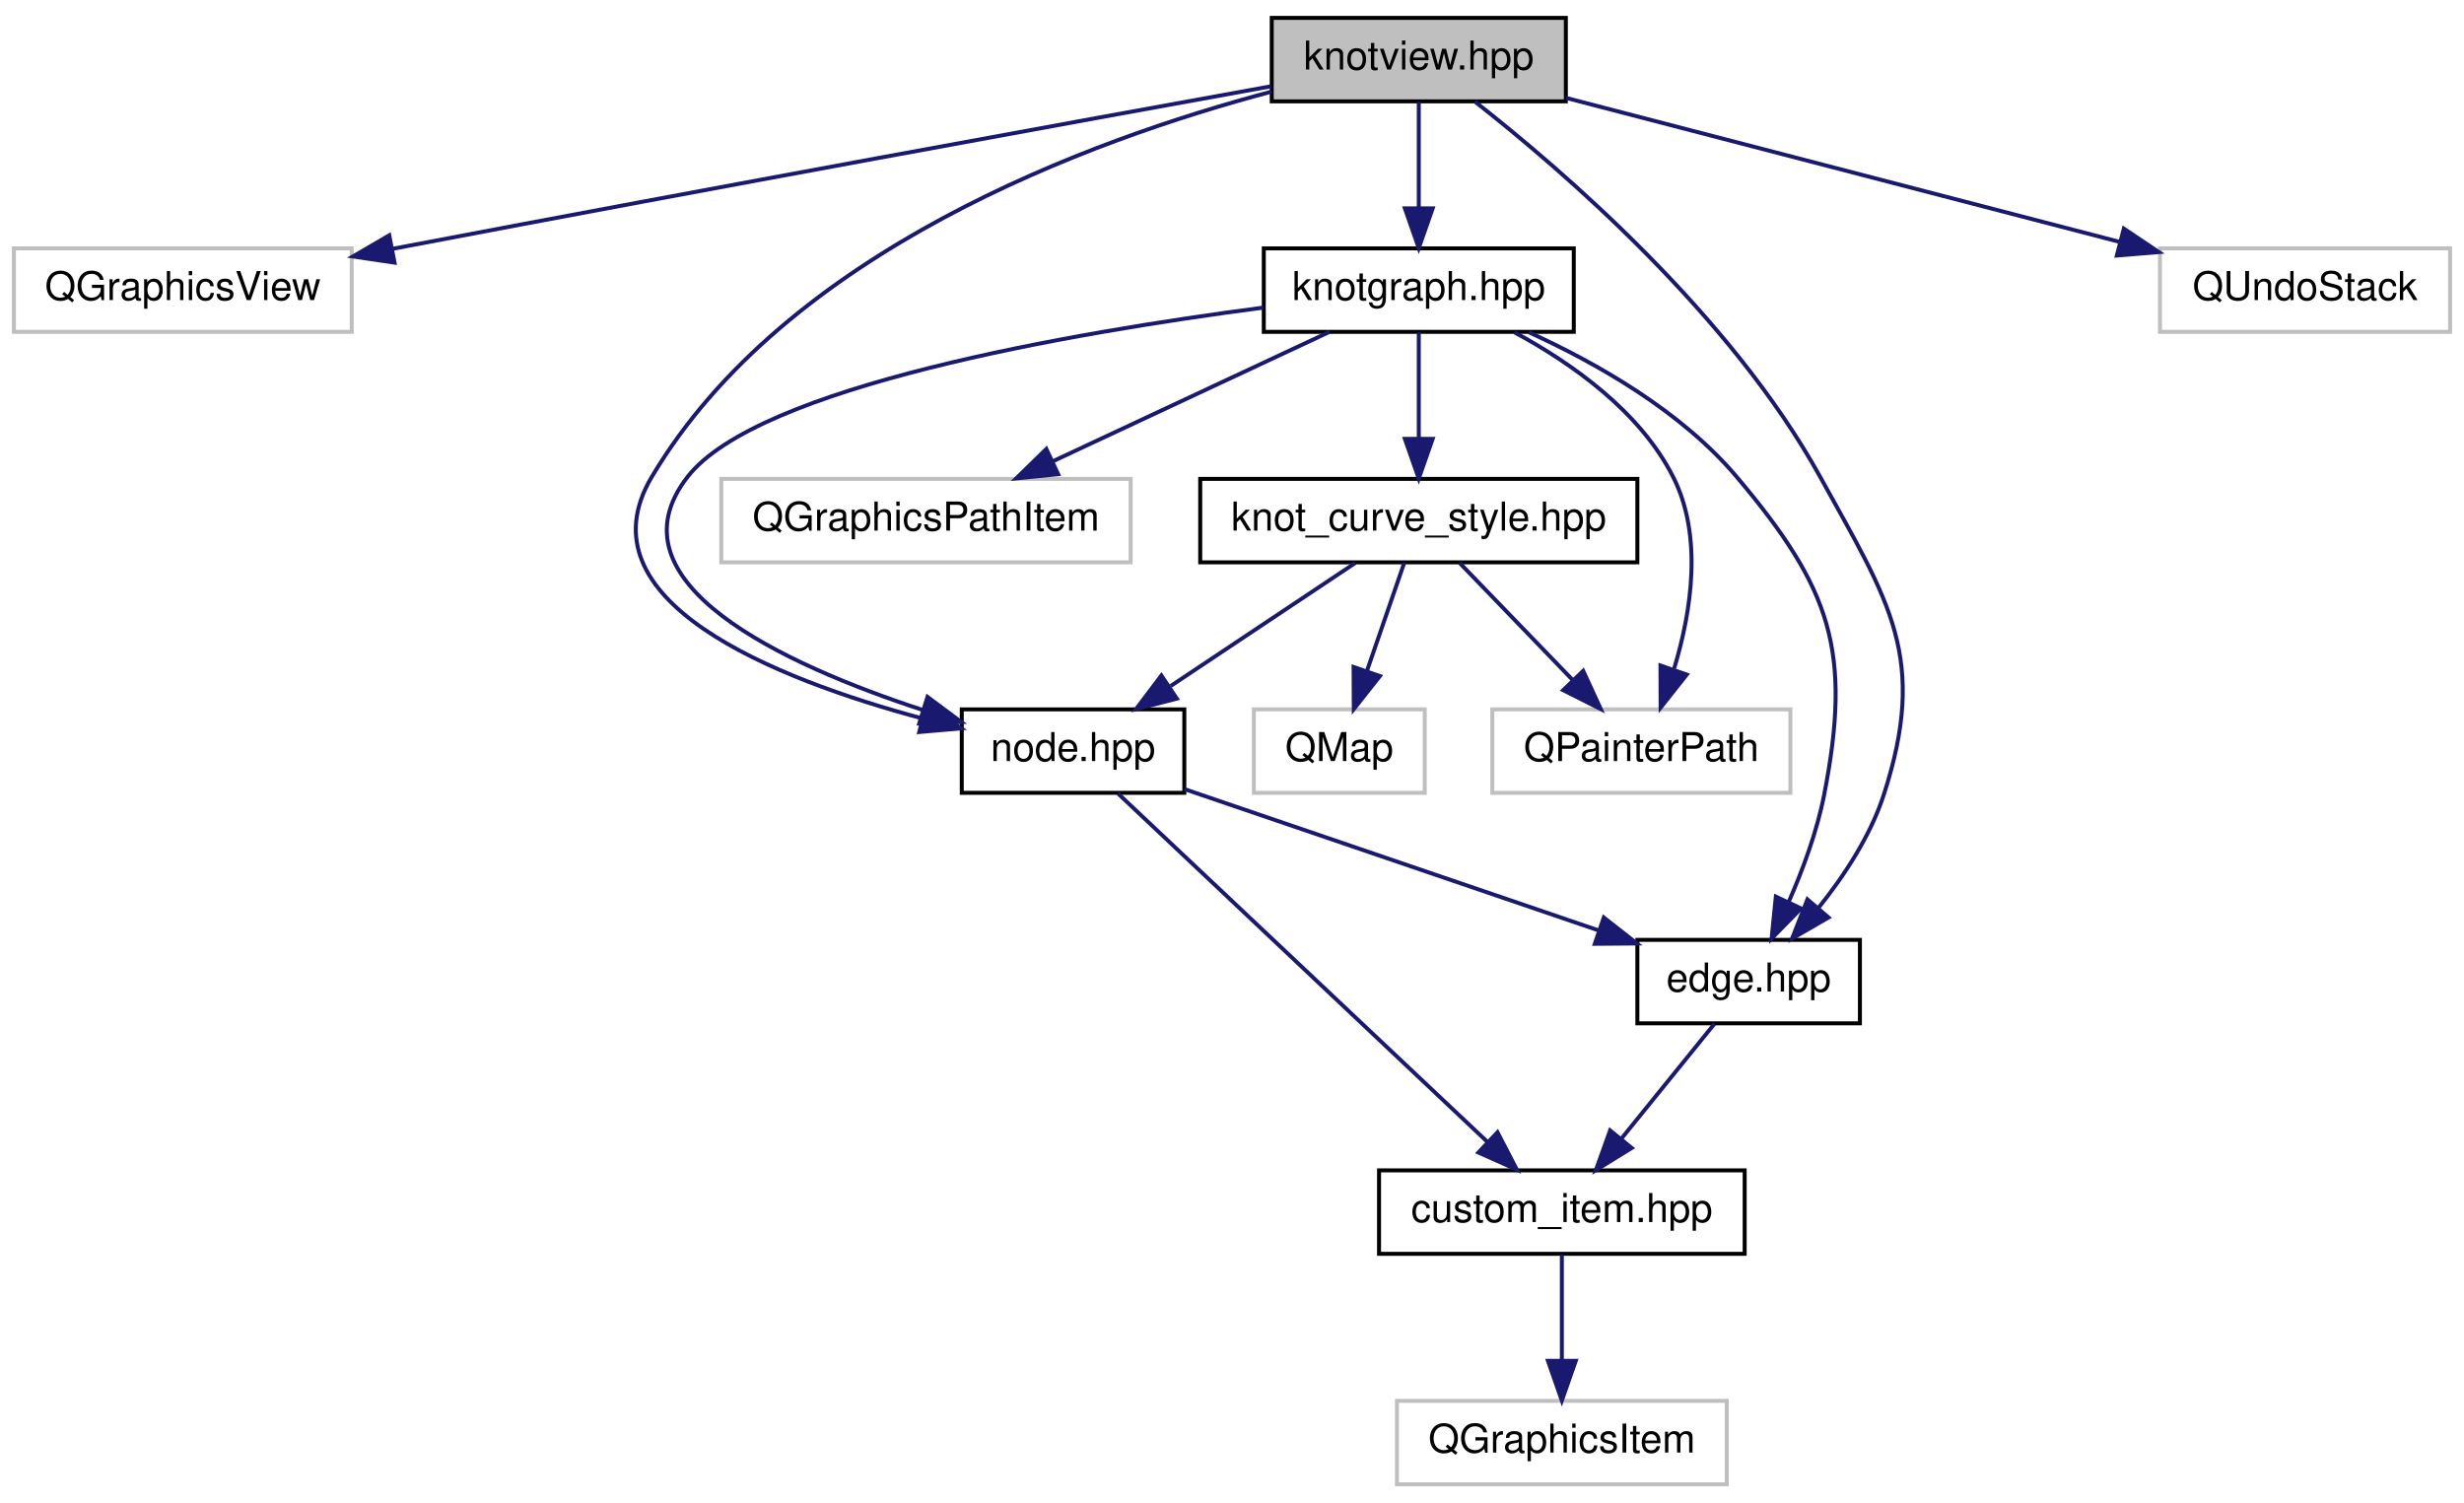
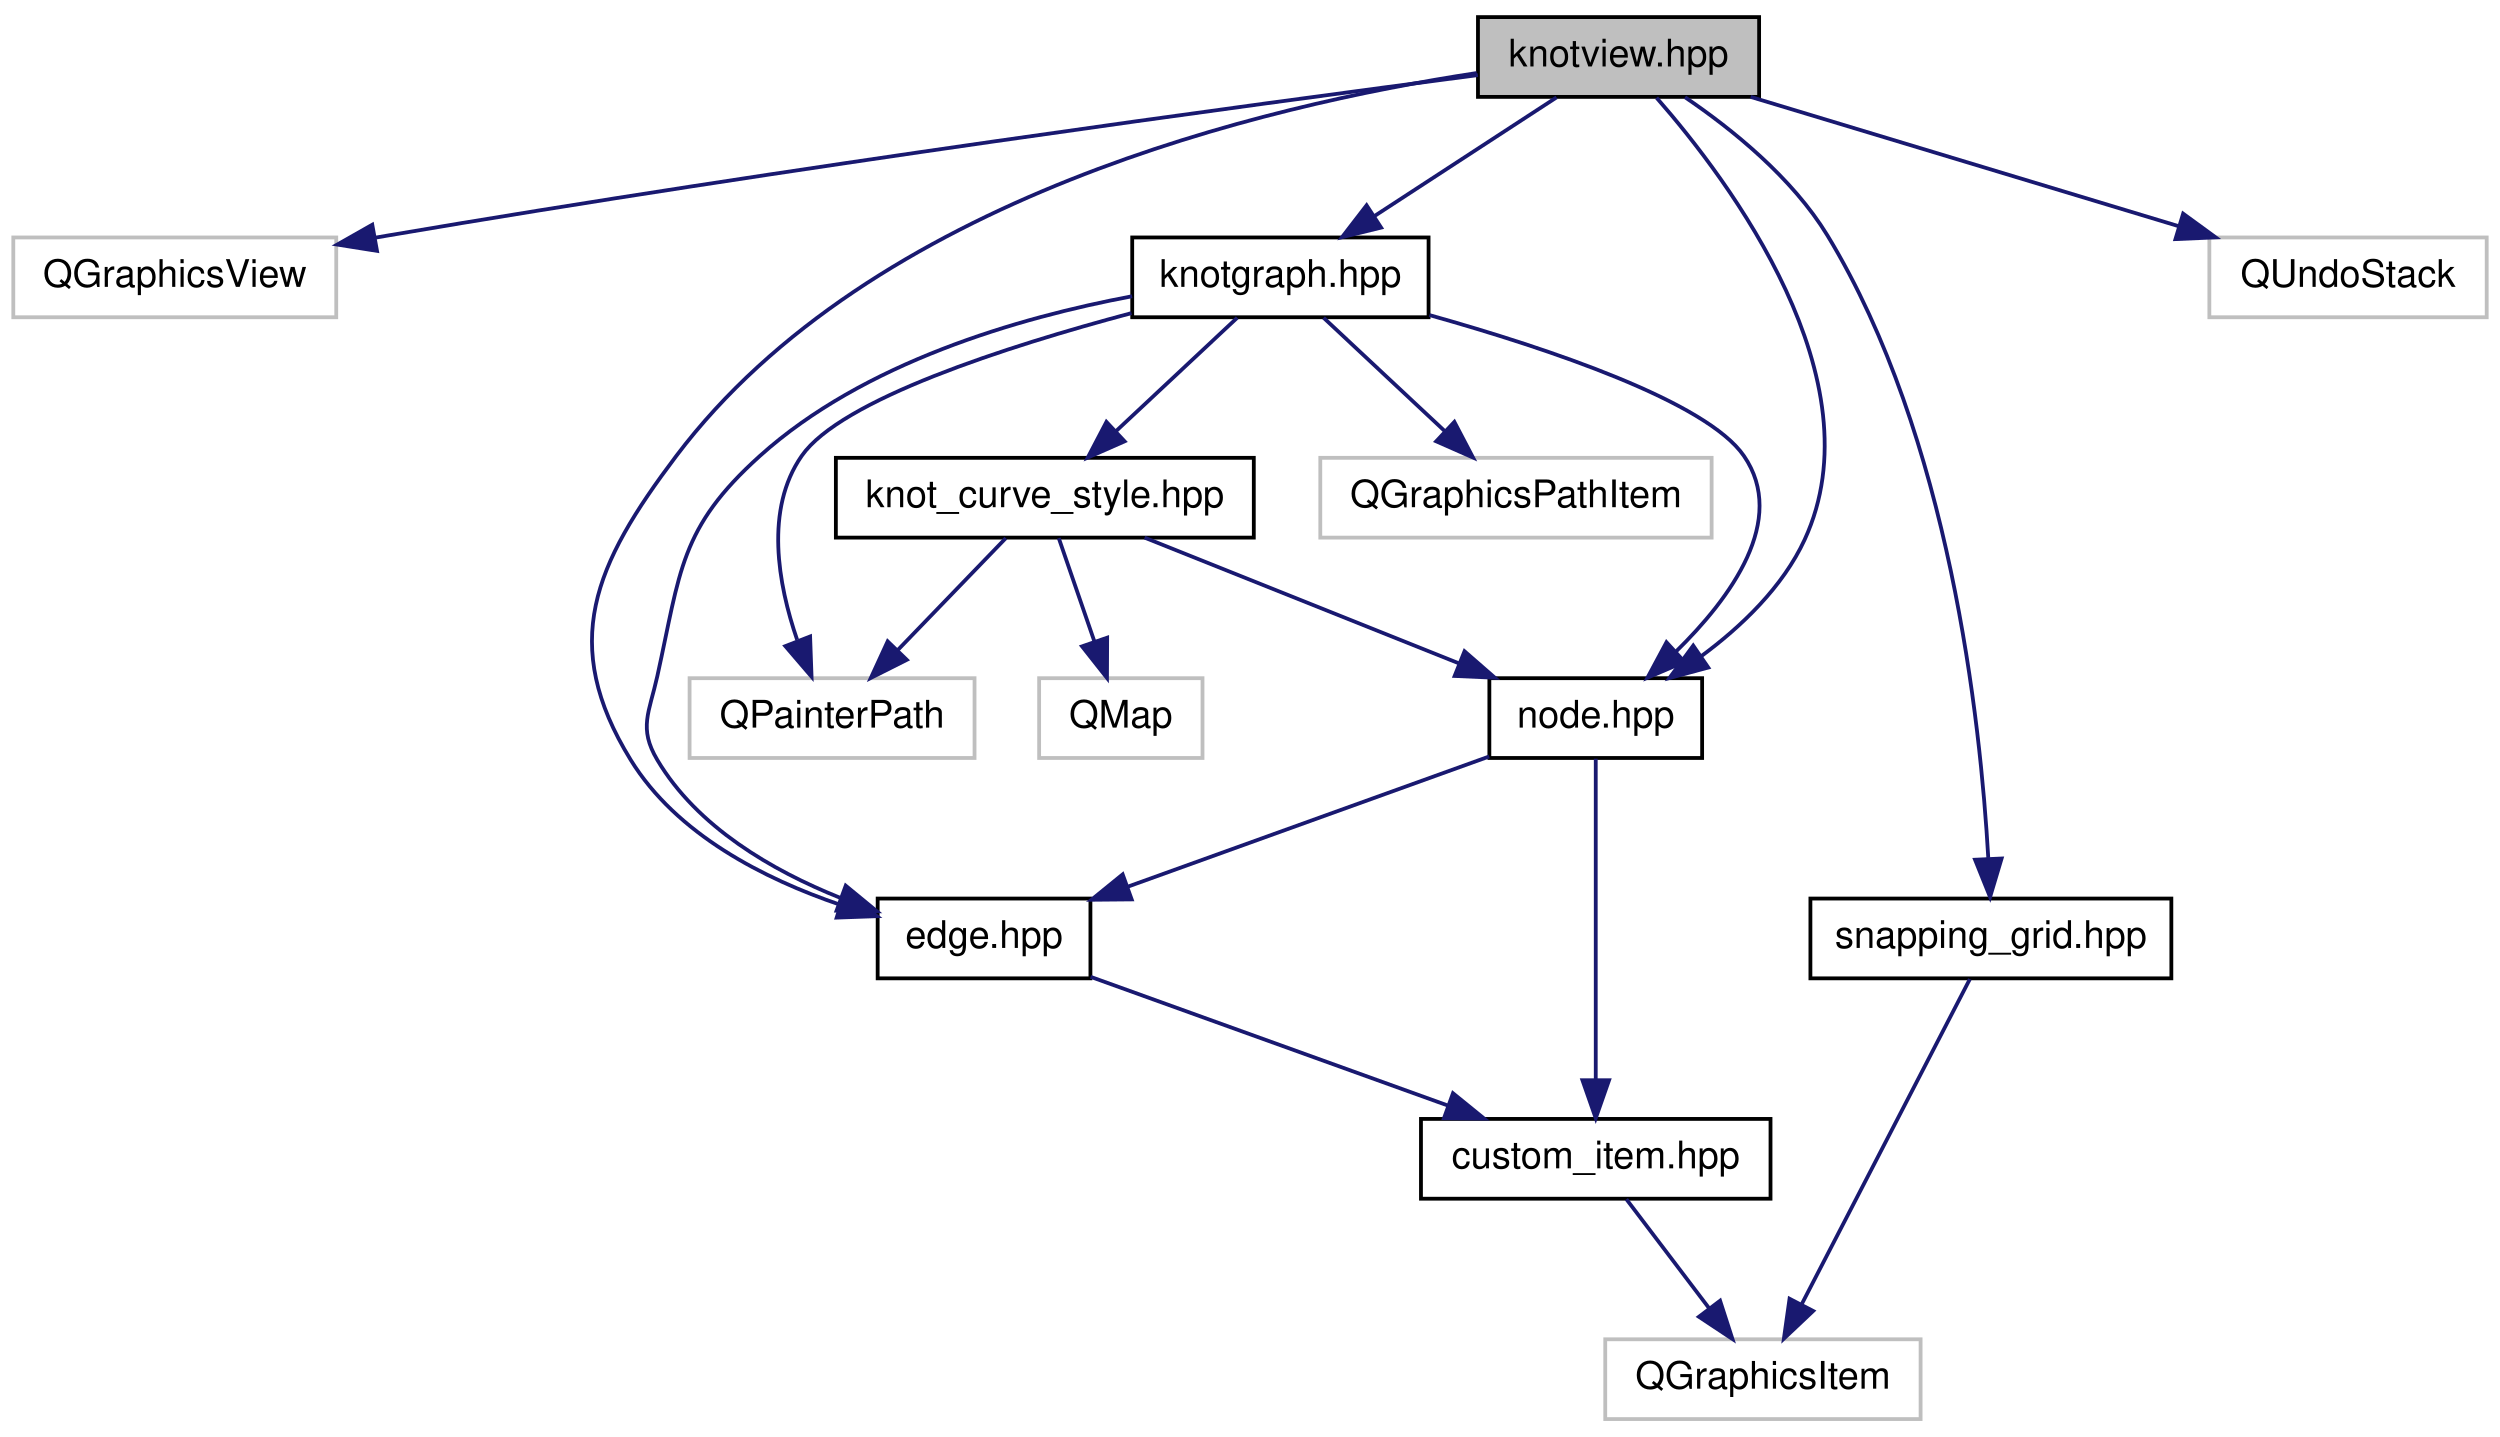
- <svg xmlns="http://www.w3.org/2000/svg" xmlns:xlink="http://www.w3.org/1999/xlink" width="620pt" height="378pt" viewBox="0.00 0.00 620.00 378.00">
+ <svg xmlns="http://www.w3.org/2000/svg" xmlns:xlink="http://www.w3.org/1999/xlink" width="658pt" height="378pt" viewBox="0.00 0.00 658.00 378.00">
  <g id="graph1" class="graph" transform="scale(1 1) rotate(0) translate(4 374)">
    <g id="node1" class="node">
-       <polygon fill="#bfbfbf" stroke="black" points="316,-348.5 316,-369.5 390,-369.5 390,-348.5 316,-348.5" />
-       <text text-anchor="middle" x="353" y="-356.5" font-family="Helvetica,sans-Serif" font-size="10.00">knotview.hpp</text>
+       <polygon fill="#bfbfbf" stroke="black" points="385,-348.5 385,-369.5 459,-369.5 459,-348.5 385,-348.5" />
+       <text text-anchor="middle" x="422" y="-356.5" font-family="Helvetica,sans-Serif" font-size="10.00">knotview.hpp</text>
    </g>
    <g id="node3" class="node">
      <polygon fill="none" stroke="#bfbfbf" points="-0.5,-290.5 -0.5,-311.5 84.5,-311.5 84.5,-290.5 -0.5,-290.5" />
      <text text-anchor="middle" x="42" y="-298.5" font-family="Helvetica,sans-Serif" font-size="10.00">QGraphicsView</text>
    </g>
    <g id="edge2" class="edge">
-       <path fill="none" stroke="midnightblue" d="M315.812,-352.286C266.134,-343.286 175.389,-326.732 98,-312 96.929,-311.796 95.847,-311.59 94.757,-311.381" />
-       <polygon fill="midnightblue" stroke="midnightblue" points="95.277,-307.917 84.795,-309.46 93.951,-314.79 95.277,-307.917" />
+       <path fill="none" stroke="midnightblue" d="M384.977,-354.241C324.698,-346.356 201.653,-329.687 98,-312 96.926,-311.817 95.84,-311.629 94.747,-311.437" />
+       <polygon fill="midnightblue" stroke="midnightblue" points="95.228,-307.967 84.764,-309.628 93.98,-314.855 95.228,-307.967" />
    </g>
    <g id="node5" class="node">
      <a xlink:href="node_8hpp.html" target="_top" xlink:title="node.hpp">
-         <polygon fill="none" stroke="black" points="238,-174.5 238,-195.5 294,-195.5 294,-174.5 238,-174.5" />
-         <text text-anchor="middle" x="266" y="-182.5" font-family="Helvetica,sans-Serif" font-size="10.00">node.hpp</text>
+         <polygon fill="none" stroke="black" points="388,-174.5 388,-195.5 444,-195.5 444,-174.5 388,-174.5" />
+         <text text-anchor="middle" x="416" y="-182.5" font-family="Helvetica,sans-Serif" font-size="10.00">node.hpp</text>
      </a>
    </g>
    <g id="edge4" class="edge">
-       <path fill="none" stroke="midnightblue" d="M315.925,-350.934C270.002,-338.735 193.717,-310.727 160,-254 141.514,-222.897 190.74,-203.247 228.17,-193.192" />
-       <polygon fill="midnightblue" stroke="midnightblue" points="229.037,-196.583 237.865,-190.725 227.311,-189.8 229.037,-196.583" />
+       <path fill="none" stroke="midnightblue" d="M432.008,-348.274C451.365,-326.164 490.387,-274.068 471,-232 465.234,-219.489 454.313,-209.071 443.713,-201.249" />
+       <polygon fill="midnightblue" stroke="midnightblue" points="445.613,-198.308 435.385,-195.542 441.656,-204.082 445.613,-198.308" />
    </g>
    <g id="node11" class="node">
      <a xlink:href="edge_8hpp.html" target="_top" xlink:title="edge.hpp">
-         <polygon fill="none" stroke="black" points="408,-116.5 408,-137.5 464,-137.5 464,-116.5 408,-116.5" />
-         <text text-anchor="middle" x="436" y="-124.5" font-family="Helvetica,sans-Serif" font-size="10.00">edge.hpp</text>
+         <polygon fill="none" stroke="black" points="227,-116.5 227,-137.5 283,-137.5 283,-116.5 227,-116.5" />
+         <text text-anchor="middle" x="255" y="-124.5" font-family="Helvetica,sans-Serif" font-size="10.00">edge.hpp</text>
      </a>
    </g>
    <g id="edge14" class="edge">
-       <path fill="none" stroke="midnightblue" d="M367.133,-348.422C389.163,-331.157 431.493,-294.736 454,-254 471.536,-222.263 481.169,-208.497 470,-174 466.638,-163.618 460.031,-153.604 453.528,-145.507" />
-       <polygon fill="midnightblue" stroke="midnightblue" points="456.101,-143.131 446.929,-137.827 450.792,-147.693 456.101,-143.131" />
+       <path fill="none" stroke="midnightblue" d="M384.666,-354.776C328.989,-346.334 225.272,-321.915 174,-254 152.337,-225.306 143.164,-204.624 162,-174 174.054,-154.402 197.087,-142.676 217.213,-135.838" />
+       <polygon fill="midnightblue" stroke="midnightblue" points="218.287,-139.169 226.799,-132.86 216.211,-132.484 218.287,-139.169" />
    </g>
    <g id="node15" class="node">
-       <polygon fill="none" stroke="#bfbfbf" points="539.5,-290.5 539.5,-311.5 612.5,-311.5 612.5,-290.5 539.5,-290.5" />
-       <text text-anchor="middle" x="576" y="-298.5" font-family="Helvetica,sans-Serif" font-size="10.00">QUndoStack</text>
+       <polygon fill="none" stroke="#bfbfbf" points="577.5,-290.5 577.5,-311.5 650.5,-311.5 650.5,-290.5 577.5,-290.5" />
+       <text text-anchor="middle" x="614" y="-298.5" font-family="Helvetica,sans-Serif" font-size="10.00">QUndoStack</text>
    </g>
    <g id="edge16" class="edge">
-       <path fill="none" stroke="midnightblue" d="M390.074,-349.357C428.289,-339.418 487.97,-323.896 529.364,-313.129" />
-       <polygon fill="midnightblue" stroke="midnightblue" points="530.411,-316.474 539.208,-310.569 528.649,-309.699 530.411,-316.474" />
+       <path fill="none" stroke="midnightblue" d="M456.77,-348.497C488.342,-338.959 535.079,-324.841 569.393,-314.475" />
+       <polygon fill="midnightblue" stroke="midnightblue" points="570.604,-317.765 579.165,-311.523 568.58,-311.064 570.604,-317.765" />
    </g>
    <g id="node17" class="node">
      <a xlink:href="knotgraph_8hpp.html" target="_top" xlink:title="knotgraph.hpp">
-         <polygon fill="none" stroke="black" points="314,-290.5 314,-311.5 392,-311.5 392,-290.5 314,-290.5" />
-         <text text-anchor="middle" x="353" y="-298.5" font-family="Helvetica,sans-Serif" font-size="10.00">knotgraph.hpp</text>
+         <polygon fill="none" stroke="black" points="294,-290.5 294,-311.5 372,-311.5 372,-290.5 294,-290.5" />
+         <text text-anchor="middle" x="333" y="-298.5" font-family="Helvetica,sans-Serif" font-size="10.00">knotgraph.hpp</text>
      </a>
    </g>
    <g id="edge18" class="edge">
-       <path fill="none" stroke="midnightblue" d="M353,-348.362C353,-340.922 353,-330.743 353,-321.728" />
-       <polygon fill="midnightblue" stroke="midnightblue" points="356.5,-321.571 353,-311.571 349.5,-321.571 356.5,-321.571" />
+       <path fill="none" stroke="midnightblue" d="M405.676,-348.362C392.252,-339.614 373.017,-327.079 357.707,-317.101" />
+       <polygon fill="midnightblue" stroke="midnightblue" points="359.509,-314.098 349.22,-311.571 355.688,-319.963 359.509,-314.098" />
+     </g>
+     <g id="node31" class="node">
+       <a xlink:href="snapping__grid_8hpp.html" target="_top" xlink:title="snapping_grid.hpp">
+         <polygon fill="none" stroke="black" points="472.5,-116.5 472.5,-137.5 567.5,-137.5 567.5,-116.5 472.5,-116.5" />
+         <text text-anchor="middle" x="520" y="-124.5" font-family="Helvetica,sans-Serif" font-size="10.00">snapping_grid.hpp</text>
+       </a>
+     </g>
+     <g id="edge36" class="edge">
+       <path fill="none" stroke="midnightblue" d="M439.496,-348.408C451.829,-340.036 467.738,-327.242 477,-312 509.138,-259.11 517.265,-184.333 519.314,-148.191" />
+       <polygon fill="midnightblue" stroke="midnightblue" points="522.824,-148.041 519.788,-137.891 515.832,-147.719 522.824,-148.041" />
    </g>
    <g id="node7" class="node">
      <a xlink:href="custom__item_8hpp.html" target="_top" xlink:title="custom_item.hpp">
-         <polygon fill="none" stroke="black" points="343,-58.5 343,-79.5 435,-79.5 435,-58.5 343,-58.5" />
-         <text text-anchor="middle" x="389" y="-66.5" font-family="Helvetica,sans-Serif" font-size="10.00">custom_item.hpp</text>
+         <polygon fill="none" stroke="black" points="370,-58.5 370,-79.5 462,-79.5 462,-58.5 370,-58.5" />
+         <text text-anchor="middle" x="416" y="-66.5" font-family="Helvetica,sans-Serif" font-size="10.00">custom_item.hpp</text>
      </a>
    </g>
    <g id="edge6" class="edge">
-       <path fill="none" stroke="midnightblue" d="M277.351,-174.295C298.586,-154.268 344.504,-110.964 370.349,-86.589" />
-       <polygon fill="midnightblue" stroke="midnightblue" points="372.803,-89.087 377.676,-79.679 368,-83.994 372.803,-89.087" />
+       <path fill="none" stroke="midnightblue" d="M416,-174.295C416,-155.131 416,-114.654 416,-89.843" />
+       <polygon fill="midnightblue" stroke="midnightblue" points="419.5,-89.679 416,-79.679 412.5,-89.679 419.5,-89.679" />
    </g>
    <g id="edge10" class="edge">
-       <path fill="none" stroke="midnightblue" d="M294.072,-175.422C322.494,-165.725 366.633,-150.666 398.137,-139.918" />
-       <polygon fill="midnightblue" stroke="midnightblue" points="399.552,-143.133 407.886,-136.592 397.292,-136.508 399.552,-143.133" />
+       <path fill="none" stroke="midnightblue" d="M387.956,-174.897C361.569,-165.391 321.862,-151.087 292.71,-140.585" />
+       <polygon fill="midnightblue" stroke="midnightblue" points="293.857,-137.278 283.263,-137.182 291.485,-143.864 293.857,-137.278" />
    </g>
    <g id="node9" class="node">
-       <polygon fill="none" stroke="#bfbfbf" points="347.5,-0.5 347.5,-21.5 430.5,-21.5 430.5,-0.5 347.5,-0.5" />
-       <text text-anchor="middle" x="389" y="-8.5" font-family="Helvetica,sans-Serif" font-size="10.00">QGraphicsItem</text>
+       <polygon fill="none" stroke="#bfbfbf" points="418.5,-0.5 418.5,-21.5 501.5,-21.5 501.5,-0.5 418.5,-0.5" />
+       <text text-anchor="middle" x="460" y="-8.5" font-family="Helvetica,sans-Serif" font-size="10.00">QGraphicsItem</text>
    </g>
    <g id="edge8" class="edge">
-       <path fill="none" stroke="midnightblue" d="M389,-58.362C389,-50.922 389,-40.743 389,-31.728" />
-       <polygon fill="midnightblue" stroke="midnightblue" points="392.5,-31.571 389,-21.571 385.5,-31.571 392.5,-31.571" />
+       <path fill="none" stroke="midnightblue" d="M424.07,-58.362C430.149,-50.35 438.637,-39.16 445.837,-29.67" />
+       <polygon fill="midnightblue" stroke="midnightblue" points="448.725,-31.653 451.981,-21.571 443.149,-27.422 448.725,-31.653" />
    </g>
    <g id="edge12" class="edge">
-       <path fill="none" stroke="midnightblue" d="M427.379,-116.362C420.82,-108.268 411.634,-96.932 403.894,-87.38" />
-       <polygon fill="midnightblue" stroke="midnightblue" points="406.581,-85.136 397.566,-79.571 401.142,-89.544 406.581,-85.136" />
+       <path fill="none" stroke="midnightblue" d="M283.044,-116.897C309.108,-107.508 348.165,-93.437 377.212,-82.973" />
+       <polygon fill="midnightblue" stroke="midnightblue" points="378.424,-86.257 386.646,-79.575 376.051,-79.671 378.424,-86.257" />
    </g>
    <g id="edge22" class="edge">
-       <path fill="none" stroke="midnightblue" d="M313.874,-296.595C265.275,-290.225 186.595,-276.654 169,-254 148.433,-227.519 192.897,-206.889 228.224,-195.33" />
-       <polygon fill="midnightblue" stroke="midnightblue" points="229.382,-198.635 237.884,-192.313 227.295,-191.953 229.382,-198.635" />
+       <path fill="none" stroke="midnightblue" d="M372.211,-291.074C404.058,-282.125 445.238,-268.222 455,-254 466.538,-237.19 451.655,-216.724 437.07,-202.465" />
+       <polygon fill="midnightblue" stroke="midnightblue" points="439.348,-199.805 429.611,-195.627 434.617,-204.965 439.348,-199.805" />
    </g>
    <g id="edge24" class="edge">
-       <path fill="none" stroke="midnightblue" d="M380.703,-290.389C397.81,-282.599 419.077,-270.494 433,-254 456.786,-225.822 462.04,-210.197 455,-174 453.208,-164.787 449.612,-155.094 446.026,-146.919" />
-       <polygon fill="midnightblue" stroke="midnightblue" points="449.185,-145.412 441.779,-137.836 442.844,-148.377 449.185,-145.412" />
+       <path fill="none" stroke="midnightblue" d="M293.969,-296.027C264.011,-290.392 223.288,-278.559 196,-254 174.865,-234.979 175.145,-223.762 169,-196 166.887,-186.453 164.012,-182.41 169,-174 179.472,-156.343 199.177,-144.889 217.085,-137.714" />
+       <polygon fill="midnightblue" stroke="midnightblue" points="218.597,-140.887 226.779,-134.156 216.185,-134.316 218.597,-140.887" />
    </g>
    <g id="node19" class="node">
-       <polygon fill="none" stroke="#bfbfbf" points="371.5,-174.5 371.5,-195.5 446.5,-195.5 446.5,-174.5 371.5,-174.5" />
-       <text text-anchor="middle" x="409" y="-182.5" font-family="Helvetica,sans-Serif" font-size="10.00">QPainterPath</text>
+       <polygon fill="none" stroke="#bfbfbf" points="177.5,-174.5 177.5,-195.5 252.5,-195.5 252.5,-174.5 177.5,-174.5" />
+       <text text-anchor="middle" x="215" y="-182.5" font-family="Helvetica,sans-Serif" font-size="10.00">QPainterPath</text>
    </g>
    <g id="edge20" class="edge">
-       <path fill="none" stroke="midnightblue" d="M377.066,-290.38C391.512,-282.585 408.656,-270.48 417,-254 424.553,-239.082 421.577,-220.082 417.263,-205.799" />
-       <polygon fill="midnightblue" stroke="midnightblue" points="420.43,-204.248 413.854,-195.941 413.814,-206.536 420.43,-204.248" />
+       <path fill="none" stroke="midnightblue" d="M293.814,-291.595C260.767,-282.776 217.253,-268.767 207,-254 197.26,-239.971 200.745,-220.346 205.803,-205.611" />
+       <polygon fill="midnightblue" stroke="midnightblue" points="209.22,-206.484 209.598,-195.896 202.7,-203.937 209.22,-206.484" />
    </g>
    <g id="node23" class="node">
-       <polygon fill="none" stroke="#bfbfbf" points="177.5,-232.5 177.5,-253.5 280.5,-253.5 280.5,-232.5 177.5,-232.5" />
-       <text text-anchor="middle" x="229" y="-240.5" font-family="Helvetica,sans-Serif" font-size="10.00">QGraphicsPathItem</text>
+       <polygon fill="none" stroke="#bfbfbf" points="343.5,-232.5 343.5,-253.5 446.5,-253.5 446.5,-232.5 343.5,-232.5" />
+       <text text-anchor="middle" x="395" y="-240.5" font-family="Helvetica,sans-Serif" font-size="10.00">QGraphicsPathItem</text>
    </g>
    <g id="edge26" class="edge">
-       <path fill="none" stroke="midnightblue" d="M330.545,-290.497C311.09,-281.397 282.72,-268.127 260.909,-257.925" />
-       <polygon fill="midnightblue" stroke="midnightblue" points="262.248,-254.688 251.707,-253.621 259.283,-261.028 262.248,-254.688" />
+       <path fill="none" stroke="midnightblue" d="M344.372,-290.362C353.286,-282.023 365.879,-270.242 376.276,-260.516" />
+       <polygon fill="midnightblue" stroke="midnightblue" points="378.789,-262.958 383.7,-253.571 374.007,-257.846 378.789,-262.958" />
    </g>
    <g id="node25" class="node">
      <a xlink:href="knot__curve__style_8hpp.html" target="_top" xlink:title="knot_curve_style.hpp">
-         <polygon fill="none" stroke="black" points="298,-232.5 298,-253.5 408,-253.5 408,-232.5 298,-232.5" />
-         <text text-anchor="middle" x="353" y="-240.5" font-family="Helvetica,sans-Serif" font-size="10.00">knot_curve_style.hpp</text>
+         <polygon fill="none" stroke="black" points="216,-232.5 216,-253.5 326,-253.5 326,-232.5 216,-232.5" />
+         <text text-anchor="middle" x="271" y="-240.5" font-family="Helvetica,sans-Serif" font-size="10.00">knot_curve_style.hpp</text>
      </a>
    </g>
    <g id="edge28" class="edge">
-       <path fill="none" stroke="midnightblue" d="M353,-290.362C353,-282.922 353,-272.743 353,-263.728" />
-       <polygon fill="midnightblue" stroke="midnightblue" points="356.5,-263.571 353,-253.571 349.5,-263.571 356.5,-263.571" />
+       <path fill="none" stroke="midnightblue" d="M321.628,-290.362C312.714,-282.023 300.121,-270.242 289.724,-260.516" />
+       <polygon fill="midnightblue" stroke="midnightblue" points="291.993,-257.846 282.3,-253.571 287.211,-262.958 291.993,-257.846" />
    </g>
    <g id="edge30" class="edge">
-       <path fill="none" stroke="midnightblue" d="M337.043,-232.362C324.043,-223.696 305.469,-211.313 290.573,-201.382" />
-       <polygon fill="midnightblue" stroke="midnightblue" points="292.118,-198.206 281.856,-195.571 288.235,-204.03 292.118,-198.206" />
+       <path fill="none" stroke="midnightblue" d="M297.258,-232.497C320.416,-223.234 354.375,-209.65 380.052,-199.379" />
+       <polygon fill="midnightblue" stroke="midnightblue" points="381.462,-202.585 389.447,-195.621 378.862,-196.086 381.462,-202.585" />
    </g>
    <g id="edge32" class="edge">
-       <path fill="none" stroke="midnightblue" d="M363.271,-232.362C371.244,-224.104 382.475,-212.472 391.811,-202.803" />
-       <polygon fill="midnightblue" stroke="midnightblue" points="394.366,-205.196 398.794,-195.571 389.33,-200.334 394.366,-205.196" />
+       <path fill="none" stroke="midnightblue" d="M260.729,-232.362C252.756,-224.104 241.525,-212.472 232.189,-202.803" />
+       <polygon fill="midnightblue" stroke="midnightblue" points="234.67,-200.334 225.206,-195.571 229.634,-205.196 234.67,-200.334" />
    </g>
    <g id="node29" class="node">
-       <polygon fill="none" stroke="#bfbfbf" points="311.5,-174.5 311.5,-195.5 354.5,-195.5 354.5,-174.5 311.5,-174.5" />
-       <text text-anchor="middle" x="333" y="-182.5" font-family="Helvetica,sans-Serif" font-size="10.00">QMap</text>
+       <polygon fill="none" stroke="#bfbfbf" points="269.5,-174.5 269.5,-195.5 312.5,-195.5 312.5,-174.5 269.5,-174.5" />
+       <text text-anchor="middle" x="291" y="-182.5" font-family="Helvetica,sans-Serif" font-size="10.00">QMap</text>
    </g>
    <g id="edge34" class="edge">
-       <path fill="none" stroke="midnightblue" d="M349.332,-232.362C346.71,-224.758 343.101,-214.294 339.943,-205.135" />
-       <polygon fill="midnightblue" stroke="midnightblue" points="343.214,-203.883 336.645,-195.571 336.596,-206.165 343.214,-203.883" />
+       <path fill="none" stroke="midnightblue" d="M274.668,-232.362C277.29,-224.758 280.899,-214.294 284.057,-205.135" />
+       <polygon fill="midnightblue" stroke="midnightblue" points="287.404,-206.165 287.355,-195.571 280.786,-203.883 287.404,-206.165" />
+     </g>
+     <g id="edge38" class="edge">
+       <path fill="none" stroke="midnightblue" d="M514.463,-116.295C504.417,-96.872 483.046,-55.556 470.265,-30.846" />
+       <polygon fill="midnightblue" stroke="midnightblue" points="473.227,-28.953 465.524,-21.679 467.009,-32.169 473.227,-28.953" />
    </g>
  </g>
</svg>
